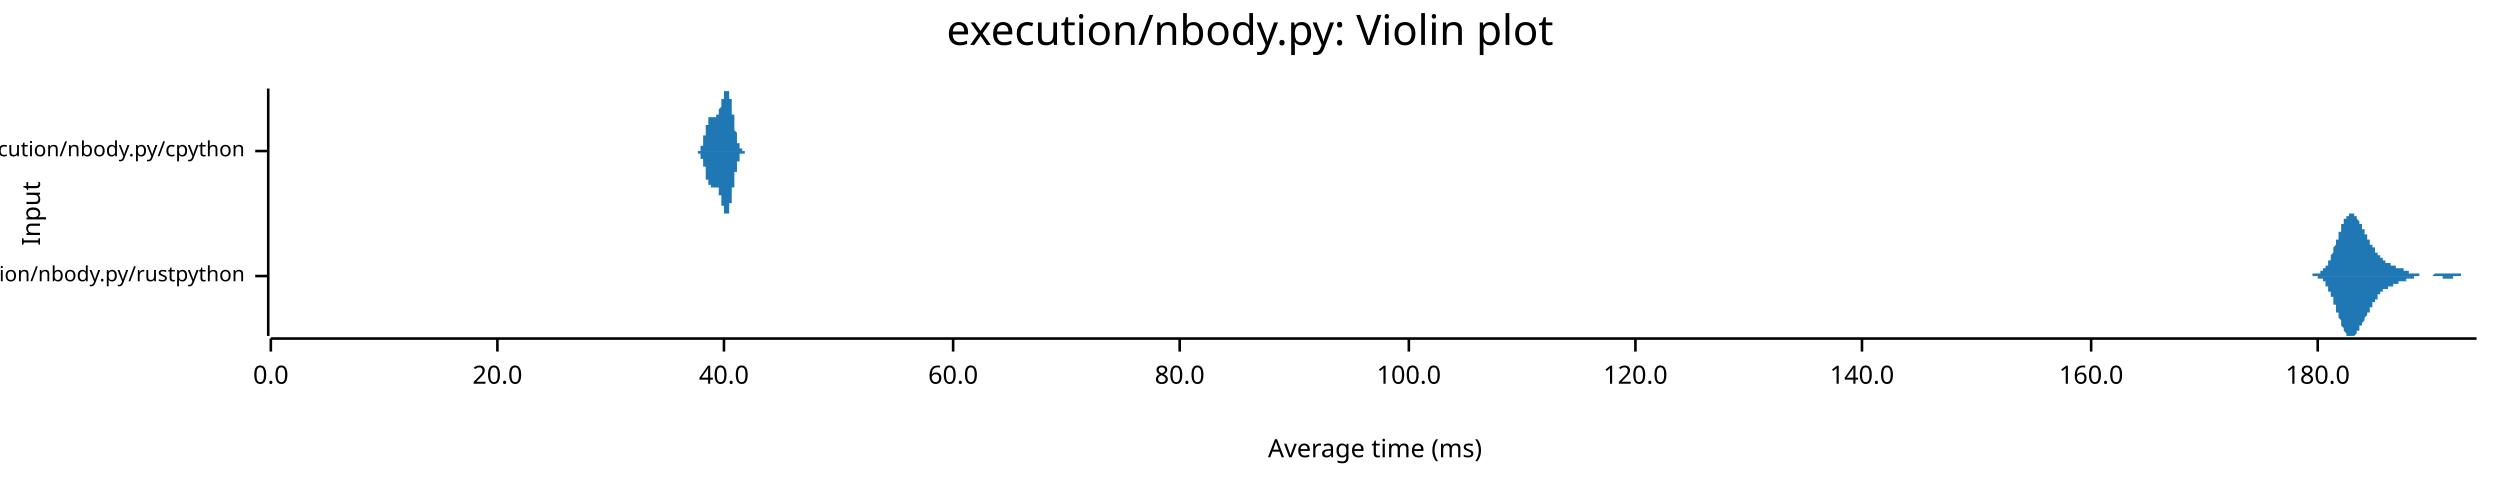
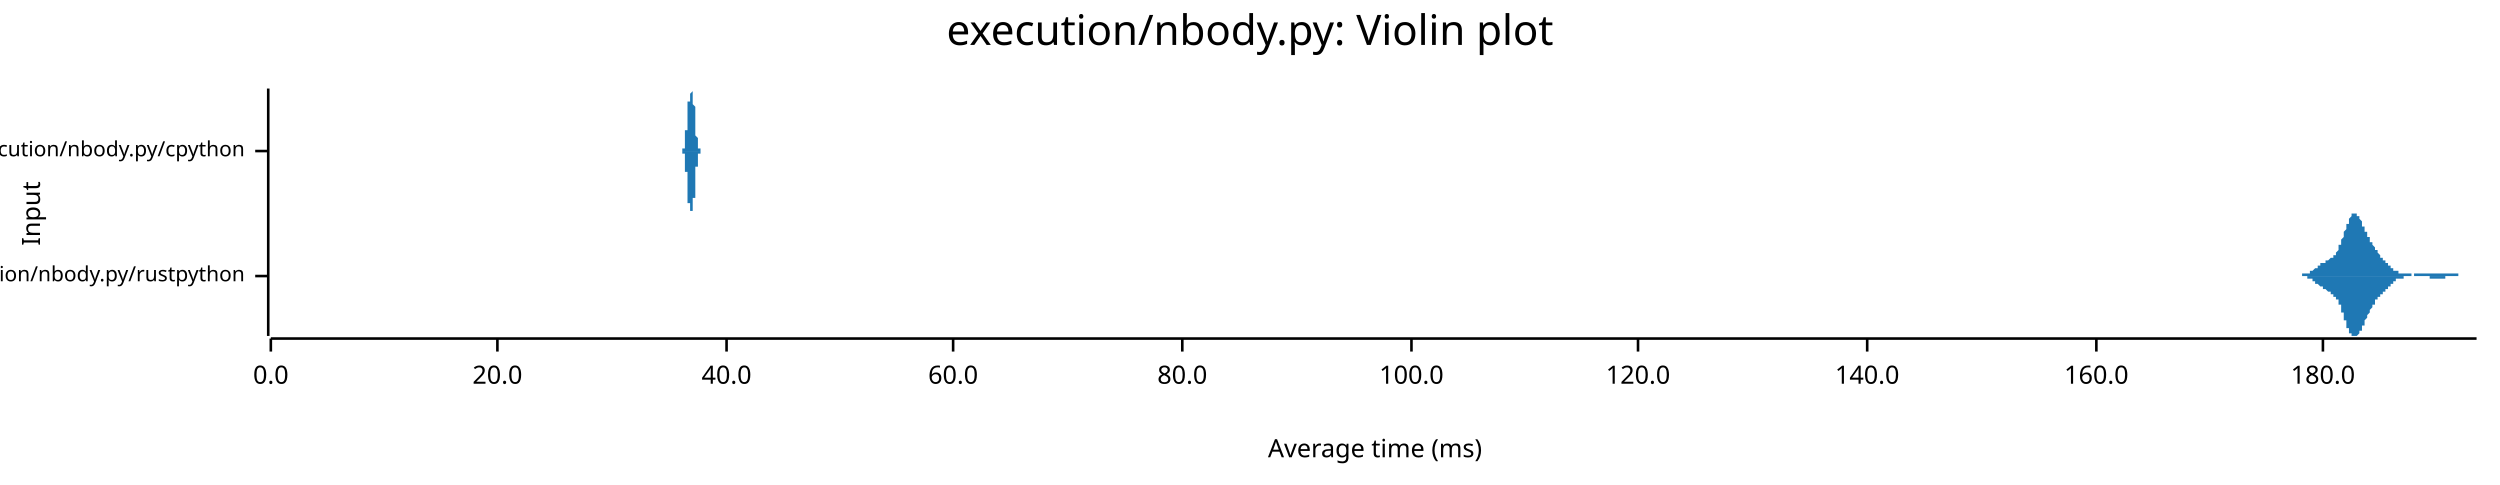
<svg xmlns="http://www.w3.org/2000/svg" width="960" height="186" viewBox="0 0 960 186">
  <text x="480" y="5" dy="0.76em" text-anchor="middle" font-family="sans-serif" font-size="16.129" opacity="1" fill="#000000">
execution/nbody.py: Violin plot
</text>
  <text x="8" y="82" dy="0.76em" text-anchor="middle" font-family="sans-serif" font-size="9.677" opacity="1" fill="#000000" transform="rotate(270, 8, 82)">
Input
</text>
  <text x="528" y="178" dy="-0.5ex" text-anchor="middle" font-family="sans-serif" font-size="9.677" opacity="1" fill="#000000">
Average time (ms)
</text>
  <polyline fill="none" opacity="1" stroke="#000000" stroke-width="1" points="103,34 103,129 " />
  <text x="94" y="106" dy="0.5ex" text-anchor="end" font-family="sans-serif" font-size="8.065" opacity="1" fill="#000000">
execution/nbody.py/rustpython
</text>
  <polyline fill="none" opacity="1" stroke="#000000" stroke-width="1" points="98,106 103,106 " />
  <text x="94" y="58" dy="0.5ex" text-anchor="end" font-family="sans-serif" font-size="8.065" opacity="1" fill="#000000">
execution/nbody.py/cpython
</text>
  <polyline fill="none" opacity="1" stroke="#000000" stroke-width="1" points="98,58 103,58 " />
  <polyline fill="none" opacity="1" stroke="#000000" stroke-width="1" points="104,130 951,130 " />
  <text x="104" y="140" dy="0.76em" text-anchor="middle" font-family="sans-serif" font-size="9.677" opacity="1" fill="#000000">
0.0
</text>
  <polyline fill="none" opacity="1" stroke="#000000" stroke-width="1" points="104,130 104,135 " />
  <text x="191" y="140" dy="0.76em" text-anchor="middle" font-family="sans-serif" font-size="9.677" opacity="1" fill="#000000">
20.0
</text>
  <polyline fill="none" opacity="1" stroke="#000000" stroke-width="1" points="191,130 191,135 " />
-   <text x="278" y="140" dy="0.76em" text-anchor="middle" font-family="sans-serif" font-size="9.677" opacity="1" fill="#000000">
+   <text x="279" y="140" dy="0.76em" text-anchor="middle" font-family="sans-serif" font-size="9.677" opacity="1" fill="#000000">
40.0
</text>
-   <polyline fill="none" opacity="1" stroke="#000000" stroke-width="1" points="278,130 278,135 " />
+   <polyline fill="none" opacity="1" stroke="#000000" stroke-width="1" points="279,130 279,135 " />
  <text x="366" y="140" dy="0.76em" text-anchor="middle" font-family="sans-serif" font-size="9.677" opacity="1" fill="#000000">
60.0
</text>
  <polyline fill="none" opacity="1" stroke="#000000" stroke-width="1" points="366,130 366,135 " />
-   <text x="453" y="140" dy="0.76em" text-anchor="middle" font-family="sans-serif" font-size="9.677" opacity="1" fill="#000000">
+   <text x="454" y="140" dy="0.76em" text-anchor="middle" font-family="sans-serif" font-size="9.677" opacity="1" fill="#000000">
80.0
</text>
-   <polyline fill="none" opacity="1" stroke="#000000" stroke-width="1" points="453,130 453,135 " />
-   <text x="541" y="140" dy="0.76em" text-anchor="middle" font-family="sans-serif" font-size="9.677" opacity="1" fill="#000000">
+   <polyline fill="none" opacity="1" stroke="#000000" stroke-width="1" points="454,130 454,135 " />
+   <text x="542" y="140" dy="0.76em" text-anchor="middle" font-family="sans-serif" font-size="9.677" opacity="1" fill="#000000">
100.0
</text>
-   <polyline fill="none" opacity="1" stroke="#000000" stroke-width="1" points="541,130 541,135 " />
-   <text x="628" y="140" dy="0.76em" text-anchor="middle" font-family="sans-serif" font-size="9.677" opacity="1" fill="#000000">
+   <polyline fill="none" opacity="1" stroke="#000000" stroke-width="1" points="542,130 542,135 " />
+   <text x="629" y="140" dy="0.76em" text-anchor="middle" font-family="sans-serif" font-size="9.677" opacity="1" fill="#000000">
120.0
</text>
-   <polyline fill="none" opacity="1" stroke="#000000" stroke-width="1" points="628,130 628,135 " />
-   <text x="715" y="140" dy="0.76em" text-anchor="middle" font-family="sans-serif" font-size="9.677" opacity="1" fill="#000000">
+   <polyline fill="none" opacity="1" stroke="#000000" stroke-width="1" points="629,130 629,135 " />
+   <text x="717" y="140" dy="0.76em" text-anchor="middle" font-family="sans-serif" font-size="9.677" opacity="1" fill="#000000">
140.0
</text>
-   <polyline fill="none" opacity="1" stroke="#000000" stroke-width="1" points="715,130 715,135 " />
-   <text x="803" y="140" dy="0.76em" text-anchor="middle" font-family="sans-serif" font-size="9.677" opacity="1" fill="#000000">
+   <polyline fill="none" opacity="1" stroke="#000000" stroke-width="1" points="717,130 717,135 " />
+   <text x="805" y="140" dy="0.76em" text-anchor="middle" font-family="sans-serif" font-size="9.677" opacity="1" fill="#000000">
160.0
</text>
-   <polyline fill="none" opacity="1" stroke="#000000" stroke-width="1" points="803,130 803,135 " />
-   <text x="890" y="140" dy="0.76em" text-anchor="middle" font-family="sans-serif" font-size="9.677" opacity="1" fill="#000000">
+   <polyline fill="none" opacity="1" stroke="#000000" stroke-width="1" points="805,130 805,135 " />
+   <text x="892" y="140" dy="0.76em" text-anchor="middle" font-family="sans-serif" font-size="9.677" opacity="1" fill="#000000">
180.0
</text>
-   <polyline fill="none" opacity="1" stroke="#000000" stroke-width="1" points="890,130 890,135 " />
-   <polygon opacity="1" fill="#1F78B4" points="883,106 884,106 884,106 884,106 884,106 884,106 884,106 884,106 885,106 885,106 885,106 885,106 885,106 885,106 885,106 885,106 886,106 886,106 886,106 886,106 886,106 886,106 886,106 887,106 887,106 887,106 887,106 887,106 887,106 887,106 887,106 888,106 888,106 888,106 888,106 888,105 888,105 888,105 889,105 889,105 889,105 889,105 889,105 889,105 889,105 890,105 890,105 890,105 890,105 890,105 890,105 890,105 890,105 891,105 891,105 891,105 891,104 891,104 891,104 891,104 892,104 892,104 892,104 892,104 892,104 892,103 892,103 892,103 893,103 893,103 893,103 893,103 893,102 893,102 893,102 894,102 894,101 894,101 894,101 894,101 894,100 894,100 894,100 895,100 895,99 895,99 895,99 895,98 895,98 895,98 896,97 896,97 896,97 896,96 896,96 896,96 896,95 896,95 897,94 897,94 897,94 897,93 897,93 897,92 897,92 898,92 898,91 898,91 898,90 898,90 898,90 898,89 899,89 899,88 899,88 899,88 899,87 899,87 899,87 899,86 900,86 900,86 900,85 900,85 900,85 900,84 900,84 901,84 901,84 901,84 901,83 901,83 901,83 901,83 901,83 902,83 902,82 902,82 902,82 902,82 902,82 902,82 903,82 903,82 903,82 903,82 903,82 903,82 903,82 903,82 904,82 904,82 904,82 904,83 904,83 904,83 904,83 905,83 905,83 905,83 905,84 905,84 905,84 905,84 905,84 906,85 906,85 906,85 906,85 906,86 906,86 906,86 907,86 907,87 907,87 907,87 907,87 907,88 907,88 908,88 908,88 908,89 908,89 908,89 908,89 908,90 908,90 909,90 909,90 909,91 909,91 909,91 909,91 909,92 910,92 910,92 910,92 910,93 910,93 910,93 910,93 910,94 911,94 911,94 911,94 911,94 911,95 911,95 911,95 912,95 912,96 912,96 912,96 912,96 912,96 912,97 912,97 913,97 913,97 913,97 913,98 913,98 913,98 913,98 914,98 914,98 914,99 914,99 914,99 914,99 914,99 914,99 915,99 915,100 915,100 915,100 915,100 915,100 915,100 916,100 916,100 916,100 916,100 916,101 916,101 916,101 917,101 917,101 917,101 917,101 917,101 917,101 917,101 917,101 918,101 918,101 918,101 918,101 918,102 918,102 918,102 919,102 919,102 919,102 919,102 919,102 919,102 919,102 919,102 920,102 920,102 920,102 920,102 920,102 920,102 920,103 921,103 921,103 921,103 921,103 921,103 921,103 921,103 921,103 922,103 922,103 922,103 922,103 922,103 922,103 922,103 923,103 923,104 923,104 923,104 923,104 923,104 923,104 923,104 924,104 924,104 924,104 924,104 924,104 924,104 924,104 925,104 925,104 925,104 925,104 925,105 925,105 925,105 926,105 926,105 926,105 926,105 926,105 926,105 926,105 926,105 927,105 927,105 927,105 927,105 927,105 927,105 927,105 928,105 928,105 928,105 928,105 928,105 928,105 928,105 928,105 929,105 929,105 929,105 929,105 929,105 929,105 929,106 930,106 930,106 930,106 930,106 930,106 930,106 930,106 930,106 931,106 931,106 931,106 931,106 931,106 931,106 931,106 932,106 932,106 932,106 932,106 932,106 932,106 932,106 932,106 933,106 933,106 933,106 933,106 933,106 933,106 933,106 934,106 934,106 934,106 934,106 934,106 934,106 934,106 935,105 935,105 935,105 935,105 935,105 935,105 935,105 935,105 936,105 936,105 936,105 936,105 936,105 936,105 936,105 937,105 937,105 937,105 937,105 937,105 937,105 937,105 937,105 938,105 938,105 938,105 938,105 938,105 938,105 938,105 939,105 939,105 939,105 939,105 939,105 939,105 939,105 939,105 940,105 940,105 940,105 940,105 940,105 940,105 940,105 941,105 941,105 941,105 941,105 941,105 941,105 941,105 942,105 942,105 942,105 942,105 942,105 942,105 942,105 942,105 943,105 943,105 943,105 943,105 943,105 943,105 943,105 944,105 944,105 944,105 944,105 944,105 944,105 944,105 944,105 945,105 945,105 945,105 945,105 945,105 945,105 945,106 946,106 946,106 946,106 946,106 946,106 946,106 946,106 946,106 947,106 947,106 947,106 947,106 947,106 947,106 947,106 948,106 948,106 948,106 948,106 948,106 948,106 948,106 948,106 949,106 949,106 949,106 949,106 949,106 949,106 949,106 950,106 950,106 950,106 950,106 950,106 950,106 950,106 951,106 951,106 883,106 " />
-   <polygon opacity="1" fill="#1F78B4" points="883,106 884,106 884,106 884,106 884,106 884,106 884,106 884,106 885,106 885,106 885,106 885,106 885,106 885,106 885,106 885,106 886,106 886,106 886,106 886,106 886,106 886,106 886,106 887,106 887,106 887,106 887,106 887,106 887,106 887,106 887,106 888,106 888,106 888,106 888,106 888,106 888,106 888,106 889,106 889,106 889,106 889,106 889,106 889,106 889,106 890,106 890,106 890,106 890,106 890,107 890,107 890,107 890,107 891,107 891,107 891,107 891,107 891,107 891,107 891,107 892,107 892,108 892,108 892,108 892,108 892,108 892,108 892,108 893,108 893,109 893,109 893,109 893,109 893,109 893,110 894,110 894,110 894,110 894,111 894,111 894,111 894,111 894,112 895,112 895,112 895,112 895,113 895,113 895,113 895,114 896,114 896,114 896,115 896,115 896,116 896,116 896,116 896,117 897,117 897,117 897,118 897,118 897,119 897,119 897,120 898,120 898,120 898,121 898,121 898,122 898,122 898,122 899,123 899,123 899,123 899,124 899,124 899,125 899,125 899,125 900,126 900,126 900,126 900,126 900,127 900,127 900,127 901,128 901,128 901,128 901,128 901,128 901,129 901,129 901,129 902,129 902,129 902,129 902,129 902,129 902,129 902,129 903,129 903,129 903,129 903,129 903,129 903,129 903,129 903,129 904,129 904,129 904,129 904,129 904,129 904,129 904,129 905,128 905,128 905,128 905,128 905,128 905,127 905,127 905,127 906,127 906,127 906,126 906,126 906,126 906,126 906,125 907,125 907,125 907,125 907,124 907,124 907,124 907,124 908,123 908,123 908,123 908,123 908,122 908,122 908,122 908,122 909,121 909,121 909,121 909,121 909,120 909,120 909,120 910,120 910,119 910,119 910,119 910,119 910,118 910,118 910,118 911,118 911,118 911,117 911,117 911,117 911,117 911,116 912,116 912,116 912,116 912,116 912,115 912,115 912,115 912,115 913,115 913,114 913,114 913,114 913,114 913,114 913,113 914,113 914,113 914,113 914,113 914,113 914,113 914,112 914,112 915,112 915,112 915,112 915,112 915,112 915,112 915,111 916,111 916,111 916,111 916,111 916,111 916,111 916,111 917,111 917,111 917,111 917,111 917,110 917,110 917,110 917,110 918,110 918,110 918,110 918,110 918,110 918,110 918,110 919,110 919,110 919,110 919,110 919,110 919,109 919,109 919,109 920,109 920,109 920,109 920,109 920,109 920,109 920,109 921,109 921,109 921,109 921,109 921,109 921,109 921,109 921,108 922,108 922,108 922,108 922,108 922,108 922,108 922,108 923,108 923,108 923,108 923,108 923,108 923,108 923,108 923,108 924,108 924,107 924,107 924,107 924,107 924,107 924,107 925,107 925,107 925,107 925,107 925,107 925,107 925,107 926,107 926,107 926,107 926,107 926,107 926,107 926,107 926,107 927,107 927,106 927,106 927,106 927,106 927,106 927,106 928,106 928,106 928,106 928,106 928,106 928,106 928,106 928,106 929,106 929,106 929,106 929,106 929,106 929,106 929,106 930,106 930,106 930,106 930,106 930,106 930,106 930,106 930,106 931,106 931,106 931,106 931,106 931,106 931,106 931,106 932,106 932,106 932,106 932,106 932,106 932,106 932,106 932,106 933,106 933,106 933,106 933,106 933,106 933,106 933,106 934,106 934,106 934,106 934,106 934,106 934,106 934,106 935,106 935,106 935,106 935,106 935,106 935,106 935,106 935,106 936,106 936,106 936,106 936,106 936,106 936,106 936,106 937,106 937,106 937,106 937,106 937,106 937,106 937,106 937,106 938,106 938,106 938,106 938,107 938,107 938,107 938,107 939,107 939,107 939,107 939,107 939,107 939,107 939,107 939,107 940,107 940,107 940,107 940,107 940,107 940,107 940,107 941,107 941,107 941,107 941,107 941,107 941,107 941,107 942,107 942,107 942,107 942,107 942,106 942,106 942,106 942,106 943,106 943,106 943,106 943,106 943,106 943,106 943,106 944,106 944,106 944,106 944,106 944,106 944,106 944,106 944,106 945,106 945,106 945,106 945,106 945,106 945,106 945,106 946,106 946,106 946,106 946,106 946,106 946,106 946,106 946,106 947,106 947,106 947,106 947,106 947,106 947,106 947,106 948,106 948,106 948,106 948,106 948,106 948,106 948,106 948,106 949,106 949,106 949,106 949,106 949,106 949,106 949,106 950,106 950,106 950,106 950,106 950,106 950,106 950,106 951,106 951,106 883,106 " />
-   <polygon opacity="1" fill="#1F78B4" points="267,58 267,58 267,58 267,58 267,58 267,58 267,58 267,58 267,58 267,58 268,58 268,58 268,58 268,58 268,58 268,58 268,58 268,58 268,58 268,58 268,58 268,58 268,58 268,58 268,58 268,58 268,58 268,58 268,58 268,58 268,58 268,58 268,58 268,58 268,58 269,58 269,58 269,58 269,58 269,57 269,57 269,57 269,57 269,57 269,57 269,57 269,57 269,57 269,57 269,57 269,57 269,57 269,57 269,57 269,56 269,56 269,56 269,56 269,56 269,56 270,56 270,56 270,56 270,55 270,55 270,55 270,55 270,55 270,55 270,55 270,55 270,54 270,54 270,54 270,54 270,54 270,54 270,53 270,53 270,53 270,53 270,53 270,53 270,52 270,52 271,52 271,52 271,52 271,51 271,51 271,51 271,51 271,51 271,51 271,50 271,50 271,50 271,50 271,50 271,50 271,49 271,49 271,49 271,49 271,49 271,49 271,48 271,48 271,48 271,48 272,48 272,48 272,48 272,47 272,47 272,47 272,47 272,47 272,47 272,47 272,47 272,46 272,46 272,46 272,46 272,46 272,46 272,46 272,46 272,46 272,46 272,46 272,46 272,46 272,45 273,45 273,45 273,45 273,45 273,45 273,45 273,45 273,45 273,45 273,45 273,45 273,45 273,45 273,45 273,45 273,45 273,45 273,45 273,45 273,45 273,45 273,45 273,45 273,45 273,45 274,45 274,45 274,45 274,45 274,45 274,45 274,45 274,45 274,45 274,45 274,45 274,45 274,45 274,45 274,45 274,45 274,45 274,45 274,45 274,45 274,45 274,45 274,45 274,45 274,45 275,45 275,45 275,45 275,45 275,45 275,45 275,45 275,45 275,45 275,45 275,45 275,45 275,45 275,45 275,45 275,45 275,45 275,45 275,44 275,44 275,44 275,44 275,44 275,44 276,44 276,44 276,44 276,44 276,44 276,44 276,44 276,44 276,44 276,43 276,43 276,43 276,43 276,43 276,43 276,43 276,43 276,43 276,42 276,42 276,42 276,42 276,42 276,42 276,42 277,41 277,41 277,41 277,41 277,41 277,41 277,41 277,40 277,40 277,40 277,40 277,40 277,40 277,39 277,39 277,39 277,39 277,39 277,39 277,38 277,38 277,38 277,38 277,38 277,38 278,38 278,37 278,37 278,37 278,37 278,37 278,37 278,37 278,36 278,36 278,36 278,36 278,36 278,36 278,36 278,36 278,36 278,35 278,35 278,35 278,35 278,35 278,35 278,35 278,35 279,35 279,35 279,35 279,35 279,35 279,35 279,35 279,35 279,35 279,35 279,35 279,35 279,34 279,35 279,35 279,35 279,35 279,35 279,35 279,35 279,35 279,35 279,35 279,35 279,35 280,35 280,35 280,35 280,35 280,35 280,35 280,35 280,36 280,36 280,36 280,36 280,36 280,36 280,36 280,36 280,37 280,37 280,37 280,37 280,37 280,37 280,38 280,38 280,38 280,38 281,38 281,39 281,39 281,39 281,39 281,39 281,40 281,40 281,40 281,40 281,41 281,41 281,41 281,41 281,42 281,42 281,42 281,42 281,43 281,43 281,43 281,43 281,44 281,44 281,44 282,44 282,45 282,45 282,45 282,45 282,46 282,46 282,46 282,47 282,47 282,47 282,47 282,48 282,48 282,48 282,48 282,49 282,49 282,49 282,49 282,50 282,50 282,50 282,50 282,50 283,51 283,51 283,51 283,51 283,52 283,52 283,52 283,52 283,52 283,53 283,53 283,53 283,53 283,53 283,53 283,54 283,54 283,54 283,54 283,54 283,54 283,54 283,55 283,55 284,55 284,55 284,55 284,55 284,55 284,55 284,56 284,56 284,56 284,56 284,56 284,56 284,56 284,56 284,56 284,56 284,57 284,57 284,57 284,57 284,57 284,57 284,57 284,57 284,57 285,57 285,57 285,57 285,57 285,57 285,57 285,57 285,57 285,58 285,58 285,58 285,58 285,58 285,58 285,58 285,58 285,58 285,58 285,58 285,58 285,58 285,58 285,58 285,58 285,58 286,58 286,58 286,58 286,58 286,58 286,58 286,58 286,58 286,58 286,58 286,58 286,58 286,58 286,58 286,58 286,58 286,58 286,58 286,58 286,58 286,58 286,58 286,58 286,58 286,58 287,58 287,58 287,58 287,58 287,58 287,58 287,58 287,58 287,58 287,58 287,58 287,58 287,58 287,58 287,58 287,58 287,58 287,58 267,58 " />
-   <polygon opacity="1" fill="#1F78B4" points="267,58 267,58 267,58 267,58 267,58 267,58 267,58 267,58 267,58 267,58 268,58 268,58 268,58 268,58 268,58 268,58 268,58 268,58 268,58 268,58 268,58 268,58 268,58 268,59 268,59 268,59 268,59 268,59 268,59 268,59 268,59 268,59 268,59 268,59 268,59 269,59 269,59 269,59 269,59 269,59 269,59 269,59 269,59 269,59 269,59 269,59 269,59 269,59 269,60 269,60 269,60 269,60 269,60 269,60 269,60 269,60 269,60 269,60 269,60 269,61 270,61 270,61 270,61 270,61 270,61 270,61 270,61 270,62 270,62 270,62 270,62 270,62 270,62 270,62 270,63 270,63 270,63 270,63 270,63 270,63 270,64 270,64 270,64 270,64 270,64 271,64 271,65 271,65 271,65 271,65 271,65 271,66 271,66 271,66 271,66 271,66 271,66 271,67 271,67 271,67 271,67 271,67 271,67 271,68 271,68 271,68 271,68 271,68 271,68 271,69 272,69 272,69 272,69 272,69 272,69 272,69 272,70 272,70 272,70 272,70 272,70 272,70 272,70 272,70 272,70 272,70 272,71 272,71 272,71 272,71 272,71 272,71 272,71 272,71 272,71 273,71 273,71 273,71 273,71 273,71 273,71 273,71 273,71 273,71 273,71 273,71 273,71 273,72 273,72 273,72 273,72 273,72 273,72 273,72 273,72 273,72 273,72 273,72 273,72 273,72 274,72 274,72 274,72 274,72 274,72 274,72 274,72 274,72 274,72 274,72 274,72 274,72 274,72 274,72 274,72 274,72 274,72 274,72 274,72 274,72 274,72 274,72 274,72 274,72 274,72 275,72 275,72 275,72 275,72 275,72 275,72 275,72 275,72 275,72 275,72 275,72 275,72 275,72 275,72 275,72 275,72 275,72 275,72 275,72 275,72 275,72 275,72 275,72 275,72 276,72 276,72 276,72 276,73 276,73 276,73 276,73 276,73 276,73 276,73 276,73 276,73 276,73 276,73 276,74 276,74 276,74 276,74 276,74 276,74 276,74 276,74 276,75 276,75 276,75 277,75 277,75 277,75 277,75 277,76 277,76 277,76 277,76 277,76 277,76 277,77 277,77 277,77 277,77 277,77 277,77 277,78 277,78 277,78 277,78 277,78 277,78 277,79 277,79 277,79 278,79 278,79 278,79 278,79 278,80 278,80 278,80 278,80 278,80 278,80 278,80 278,80 278,81 278,81 278,81 278,81 278,81 278,81 278,81 278,81 278,81 278,81 278,81 278,82 278,82 279,82 279,82 279,82 279,82 279,82 279,82 279,82 279,82 279,82 279,82 279,82 279,82 279,82 279,82 279,82 279,82 279,82 279,82 279,82 279,82 279,82 279,82 279,82 279,82 279,82 280,82 280,81 280,81 280,81 280,81 280,81 280,81 280,81 280,81 280,81 280,81 280,80 280,80 280,80 280,80 280,80 280,80 280,80 280,79 280,79 280,79 280,79 280,79 280,79 280,78 281,78 281,78 281,78 281,78 281,77 281,77 281,77 281,77 281,76 281,76 281,76 281,76 281,75 281,75 281,75 281,75 281,74 281,74 281,74 281,74 281,73 281,73 281,73 281,73 281,72 282,72 282,72 282,72 282,71 282,71 282,71 282,70 282,70 282,70 282,70 282,69 282,69 282,69 282,69 282,68 282,68 282,68 282,68 282,67 282,67 282,67 282,67 282,66 282,66 282,66 283,66 283,66 283,65 283,65 283,65 283,65 283,65 283,64 283,64 283,64 283,64 283,64 283,63 283,63 283,63 283,63 283,63 283,63 283,62 283,62 283,62 283,62 283,62 283,62 284,62 284,61 284,61 284,61 284,61 284,61 284,61 284,61 284,61 284,61 284,60 284,60 284,60 284,60 284,60 284,60 284,60 284,60 284,60 284,60 284,60 284,60 284,60 284,59 284,59 285,59 285,59 285,59 285,59 285,59 285,59 285,59 285,59 285,59 285,59 285,59 285,59 285,59 285,59 285,59 285,59 285,59 285,59 285,59 285,59 285,59 285,59 285,59 285,59 285,59 286,59 286,59 286,58 286,58 286,58 286,58 286,58 286,58 286,58 286,58 286,58 286,58 286,58 286,58 286,58 286,58 286,58 286,58 286,58 286,58 286,58 286,58 286,58 286,58 286,58 287,58 287,58 287,58 287,58 287,58 287,58 287,58 287,58 287,58 287,58 287,58 287,58 287,58 287,58 287,58 287,58 287,58 287,58 267,58 " />
+   <polyline fill="none" opacity="1" stroke="#000000" stroke-width="1" points="892,130 892,135 " />
+   <polygon opacity="1" fill="#1F78B4" points="880,106 880,106 880,106 880,106 881,106 881,106 881,106 881,106 881,106 881,106 881,106 882,106 882,106 882,106 882,106 882,106 882,106 882,106 883,106 883,106 883,106 883,106 883,106 883,106 883,106 884,106 884,106 884,106 884,105 884,105 884,105 884,105 885,105 885,105 885,105 885,105 885,105 885,105 885,105 886,105 886,105 886,105 886,105 886,105 886,105 886,105 886,105 887,105 887,105 887,105 887,104 887,104 887,104 887,104 888,104 888,104 888,104 888,104 888,104 888,104 888,104 889,103 889,103 889,103 889,103 889,103 889,103 889,103 890,103 890,103 890,102 890,102 890,102 890,102 890,102 891,102 891,102 891,102 891,102 891,101 891,101 891,101 892,101 892,101 892,101 892,101 892,101 892,101 892,101 893,101 893,100 893,100 893,100 893,100 893,100 893,100 894,100 894,100 894,100 894,100 894,100 894,100 894,100 895,99 895,99 895,99 895,99 895,99 895,99 895,99 896,99 896,99 896,99 896,98 896,98 896,98 896,98 897,98 897,98 897,97 897,97 897,97 897,97 897,97 898,96 898,96 898,96 898,95 898,95 898,95 898,94 899,94 899,94 899,93 899,93 899,93 899,92 899,92 899,92 900,91 900,91 900,90 900,90 900,89 900,89 900,89 901,88 901,88 901,87 901,87 901,87 901,86 901,86 902,86 902,85 902,85 902,85 902,84 902,84 902,84 903,83 903,83 903,83 903,83 903,83 903,82 903,82 904,82 904,82 904,82 904,82 904,82 904,82 904,82 905,82 905,82 905,82 905,82 905,82 905,83 905,83 906,83 906,83 906,83 906,84 906,84 906,84 906,84 907,85 907,85 907,85 907,86 907,86 907,86 907,87 908,87 908,87 908,87 908,88 908,88 908,88 908,89 909,89 909,89 909,90 909,90 909,90 909,91 909,91 910,91 910,92 910,92 910,92 910,92 910,93 910,93 911,93 911,93 911,94 911,94 911,94 911,94 911,94 912,95 912,95 912,95 912,95 912,96 912,96 912,96 912,96 913,96 913,96 913,97 913,97 913,97 913,97 913,97 914,98 914,98 914,98 914,98 914,98 914,98 914,99 915,99 915,99 915,99 915,99 915,99 915,100 915,100 916,100 916,100 916,100 916,100 916,101 916,101 916,101 917,101 917,101 917,101 917,101 917,102 917,102 917,102 918,102 918,102 918,102 918,102 918,103 918,103 918,103 919,103 919,103 919,103 919,103 919,103 919,103 919,104 920,104 920,104 920,104 920,104 920,104 920,104 920,104 921,104 921,104 921,104 921,104 921,104 921,105 921,105 922,105 922,105 922,105 922,105 922,105 922,105 922,105 923,105 923,105 923,105 923,105 923,105 923,105 923,105 924,105 924,105 924,105 924,105 924,105 924,105 924,105 925,105 925,105 925,105 925,105 925,105 925,105 925,105 925,105 926,105 926,105 926,106 926,106 926,106 926,106 926,106 927,106 927,106 927,106 927,106 927,106 927,106 927,105 928,105 928,105 928,105 928,105 928,105 928,105 928,105 929,105 929,105 929,105 929,105 929,105 929,105 929,105 930,105 930,105 930,105 930,105 930,105 930,105 930,105 931,105 931,105 931,105 931,105 931,105 931,105 931,105 932,105 932,105 932,105 932,105 932,105 932,105 932,105 933,105 933,105 933,105 933,105 933,105 933,105 933,105 934,105 934,105 934,105 934,105 934,105 934,105 934,105 935,105 935,105 935,105 935,105 935,105 935,105 935,105 936,105 936,105 936,105 936,105 936,105 936,105 936,105 937,105 937,105 937,105 937,105 937,105 937,105 937,105 938,105 938,105 938,105 938,105 938,105 938,105 938,105 938,105 939,105 939,105 939,105 939,105 939,105 939,105 939,105 940,105 940,105 940,105 940,105 940,105 940,105 940,105 941,105 941,105 941,105 941,105 941,105 941,105 941,105 942,105 942,105 942,105 942,105 942,105 942,105 942,105 943,105 943,105 943,105 943,105 943,105 943,105 943,105 944,105 944,105 944,105 944,105 944,105 944,106 944,106 945,106 945,106 945,106 945,106 945,106 945,106 945,106 946,106 946,106 946,106 946,106 946,106 946,106 946,106 947,106 947,106 947,106 947,106 947,106 947,106 947,106 948,106 948,106 948,106 948,106 948,106 948,106 948,106 949,106 949,106 949,106 949,106 949,106 949,106 949,106 950,106 950,106 950,106 950,106 950,106 950,106 950,106 951,106 951,106 880,106 " />
+   <polygon opacity="1" fill="#1F78B4" points="880,106 880,106 880,106 880,106 881,106 881,106 881,106 881,106 881,106 881,106 881,106 882,106 882,106 882,106 882,106 882,106 882,106 882,106 883,106 883,106 883,106 883,106 883,106 883,106 883,106 884,106 884,106 884,106 884,106 884,106 884,106 884,106 885,106 885,106 885,106 885,106 885,106 885,106 885,106 886,106 886,106 886,106 886,107 886,107 886,107 886,107 886,107 887,107 887,107 887,107 887,107 887,107 887,107 887,107 888,107 888,107 888,108 888,108 888,108 888,108 888,108 889,108 889,108 889,108 889,108 889,108 889,109 889,109 890,109 890,109 890,109 890,109 890,109 890,109 890,109 891,110 891,110 891,110 891,110 891,110 891,110 891,110 892,110 892,110 892,111 892,111 892,111 892,111 892,111 893,111 893,111 893,111 893,111 893,111 893,111 893,111 894,112 894,112 894,112 894,112 894,112 894,112 894,112 895,112 895,112 895,112 895,112 895,112 895,113 895,113 896,113 896,113 896,113 896,113 896,113 896,113 896,114 897,114 897,114 897,114 897,114 897,115 897,115 897,115 898,115 898,116 898,116 898,116 898,116 898,117 898,117 899,117 899,118 899,118 899,118 899,119 899,119 899,120 899,120 900,120 900,121 900,121 900,122 900,122 900,122 900,123 901,123 901,124 901,124 901,124 901,125 901,125 901,126 902,126 902,126 902,127 902,127 902,127 902,128 902,128 903,128 903,128 903,129 903,129 903,129 903,129 903,129 904,129 904,129 904,129 904,129 904,129 904,129 904,129 905,129 905,129 905,129 905,129 905,129 905,129 905,129 906,128 906,128 906,128 906,128 906,128 906,127 906,127 907,127 907,127 907,126 907,126 907,126 907,125 907,125 908,125 908,124 908,124 908,124 908,123 908,123 908,123 909,122 909,122 909,122 909,121 909,121 909,121 909,121 910,120 910,120 910,120 910,119 910,119 910,119 910,119 911,118 911,118 911,118 911,118 911,117 911,117 911,117 912,117 912,117 912,116 912,116 912,116 912,116 912,116 912,115 913,115 913,115 913,115 913,115 913,114 913,114 913,114 914,114 914,114 914,114 914,113 914,113 914,113 914,113 915,113 915,113 915,112 915,112 915,112 915,112 915,112 916,112 916,111 916,111 916,111 916,111 916,111 916,111 917,111 917,110 917,110 917,110 917,110 917,110 917,110 918,110 918,109 918,109 918,109 918,109 918,109 918,109 919,109 919,109 919,108 919,108 919,108 919,108 919,108 920,108 920,108 920,108 920,108 920,108 920,107 920,107 921,107 921,107 921,107 921,107 921,107 921,107 921,107 922,107 922,107 922,107 922,107 922,107 922,107 922,107 923,107 923,106 923,106 923,106 923,106 923,106 923,106 924,106 924,106 924,106 924,106 924,106 924,106 924,106 925,106 925,106 925,106 925,106 925,106 925,106 925,106 925,106 926,106 926,106 926,106 926,106 926,106 926,106 926,106 927,106 927,106 927,106 927,106 927,106 927,106 927,106 928,106 928,106 928,106 928,106 928,106 928,106 928,106 929,106 929,106 929,106 929,106 929,106 929,106 929,106 930,106 930,106 930,106 930,106 930,106 930,106 930,106 931,106 931,106 931,106 931,106 931,106 931,106 931,106 932,106 932,106 932,106 932,106 932,106 932,106 932,106 933,106 933,106 933,106 933,107 933,107 933,107 933,107 934,107 934,107 934,107 934,107 934,107 934,107 934,107 935,107 935,107 935,107 935,107 935,107 935,107 935,107 936,107 936,107 936,107 936,107 936,107 936,107 936,107 937,107 937,107 937,107 937,107 937,107 937,107 937,107 938,107 938,107 938,107 938,107 938,107 938,107 938,107 938,107 939,107 939,107 939,107 939,107 939,106 939,106 939,106 940,106 940,106 940,106 940,106 940,106 940,106 940,106 941,106 941,106 941,106 941,106 941,106 941,106 941,106 942,106 942,106 942,106 942,106 942,106 942,106 942,106 943,106 943,106 943,106 943,106 943,106 943,106 943,106 944,106 944,106 944,106 944,106 944,106 944,106 944,106 945,106 945,106 945,106 945,106 945,106 945,106 945,106 946,106 946,106 946,106 946,106 946,106 946,106 946,106 947,106 947,106 947,106 947,106 947,106 947,106 947,106 948,106 948,106 948,106 948,106 948,106 948,106 948,106 949,106 949,106 949,106 949,106 949,106 949,106 949,106 950,106 950,106 950,106 950,106 950,106 950,106 950,106 951,106 951,106 880,106 " />
+   <polygon opacity="1" fill="#1F78B4" points="262,58 262,58 262,58 262,58 262,58 262,58 262,58 262,58 262,58 262,58 262,58 262,58 262,58 262,58 262,58 262,58 262,58 262,58 262,58 262,58 262,58 262,58 262,58 262,58 262,58 262,58 262,58 262,58 262,58 262,58 262,58 262,58 262,58 262,58 262,58 262,58 262,58 262,58 262,58 262,57 262,57 262,57 262,57 262,57 262,57 263,57 263,57 263,57 263,57 263,57 263,57 263,57 263,57 263,57 263,56 263,56 263,56 263,56 263,56 263,56 263,56 263,56 263,56 263,56 263,55 263,55 263,55 263,55 263,55 263,55 263,55 263,55 263,55 263,54 263,54 263,54 263,54 263,54 263,54 263,54 263,54 263,53 263,53 263,53 263,53 263,53 263,53 263,53 263,52 263,52 263,52 263,52 263,52 263,52 263,52 263,52 263,51 263,51 263,51 263,51 263,51 263,51 263,51 263,51 263,50 264,50 264,50 264,50 264,50 264,50 264,50 264,49 264,49 264,49 264,49 264,49 264,49 264,48 264,48 264,48 264,48 264,48 264,48 264,47 264,47 264,47 264,47 264,47 264,46 264,46 264,46 264,46 264,46 264,45 264,45 264,45 264,45 264,44 264,44 264,44 264,44 264,44 264,43 264,43 264,43 264,43 264,42 264,42 264,42 264,42 264,42 264,41 264,41 264,41 264,41 264,40 264,40 264,40 264,40 264,40 264,39 264,39 264,39 264,39 265,39 265,39 265,38 265,38 265,38 265,38 265,38 265,38 265,38 265,38 265,37 265,37 265,37 265,37 265,37 265,37 265,37 265,37 265,37 265,37 265,37 265,37 265,37 265,37 265,37 265,37 265,37 265,37 265,37 265,37 265,37 265,37 265,37 265,37 265,37 265,37 265,37 265,37 265,37 265,37 265,37 265,37 265,36 265,36 265,36 265,36 265,36 265,36 265,36 265,36 265,36 265,36 265,36 265,36 265,36 265,36 265,36 265,36 265,36 265,36 266,35 266,35 266,35 266,35 266,35 266,35 266,35 266,35 266,35 266,35 266,35 266,35 266,35 266,35 266,35 266,35 266,35 266,35 266,35 266,34 266,35 266,35 266,35 266,35 266,35 266,35 266,35 266,35 266,35 266,35 266,35 266,35 266,35 266,35 266,35 266,36 266,36 266,36 266,36 266,36 266,36 266,37 266,37 266,37 266,37 266,37 266,37 266,38 266,38 266,38 266,38 266,39 266,39 266,39 266,39 266,39 266,40 266,40 266,40 266,40 267,41 267,41 267,41 267,41 267,42 267,42 267,42 267,42 267,43 267,43 267,43 267,43 267,43 267,44 267,44 267,44 267,44 267,45 267,45 267,45 267,45 267,46 267,46 267,46 267,46 267,46 267,47 267,47 267,47 267,47 267,47 267,48 267,48 267,48 267,48 267,48 267,49 267,49 267,49 267,49 267,49 267,50 267,50 267,50 267,50 267,50 267,50 267,51 267,51 267,51 267,51 267,51 267,51 267,52 267,52 267,52 267,52 267,52 267,52 268,53 268,53 268,53 268,53 268,53 268,53 268,53 268,54 268,54 268,54 268,54 268,54 268,54 268,54 268,55 268,55 268,55 268,55 268,55 268,55 268,55 268,55 268,55 268,55 268,56 268,56 268,56 268,56 268,56 268,56 268,56 268,56 268,56 268,56 268,56 268,56 268,56 268,56 268,57 268,57 268,57 268,57 268,57 268,57 268,57 268,57 268,57 268,57 268,57 268,57 268,57 268,57 268,57 268,57 268,57 268,57 268,57 268,57 268,57 268,57 269,57 269,57 269,57 269,57 269,57 269,57 269,57 269,57 269,57 269,57 269,57 269,57 269,57 269,57 269,57 269,57 269,57 269,57 269,57 269,58 269,58 269,58 269,58 269,58 269,58 269,58 269,58 269,58 269,58 269,58 269,58 269,58 269,58 269,58 269,58 269,58 269,58 269,58 269,58 269,58 269,58 269,58 269,58 269,58 269,58 269,58 269,58 269,58 269,58 269,58 269,58 269,58 269,58 269,58 269,58 269,58 269,58 269,58 269,58 270,58 270,58 270,58 270,58 270,58 270,58 270,58 270,58 270,58 270,58 270,58 270,58 270,58 270,58 270,58 270,58 270,58 270,58 270,58 270,58 270,58 270,58 270,58 270,58 270,58 270,58 270,58 270,58 270,58 270,58 270,58 270,58 270,58 270,58 270,58 270,58 270,58 270,58 270,58 262,58 " />
+   <polygon opacity="1" fill="#1F78B4" points="262,58 262,58 262,58 262,58 262,58 262,58 262,58 262,58 262,58 262,58 262,58 262,58 262,58 262,58 262,58 262,58 262,58 262,58 262,58 262,58 262,58 262,58 262,58 262,58 262,59 262,59 262,59 262,59 262,59 262,59 262,59 262,59 262,59 262,59 262,59 262,59 262,59 262,59 262,59 262,59 262,59 262,59 262,59 262,59 262,59 263,59 263,59 263,59 263,60 263,60 263,60 263,60 263,60 263,60 263,60 263,60 263,60 263,60 263,60 263,61 263,61 263,61 263,61 263,61 263,61 263,61 263,61 263,61 263,62 263,62 263,62 263,62 263,62 263,62 263,62 263,62 263,62 263,63 263,63 263,63 263,63 263,63 263,63 263,63 263,64 263,64 263,64 263,64 263,64 263,64 263,64 263,64 263,65 263,65 263,65 263,65 263,65 263,65 263,65 263,65 263,66 263,66 263,66 263,66 263,66 264,66 264,66 264,67 264,67 264,67 264,67 264,67 264,67 264,67 264,68 264,68 264,68 264,68 264,68 264,68 264,69 264,69 264,69 264,69 264,69 264,69 264,70 264,70 264,70 264,70 264,70 264,71 264,71 264,71 264,71 264,72 264,72 264,72 264,72 264,72 264,73 264,73 264,73 264,73 264,74 264,74 264,74 264,74 264,75 264,75 264,75 264,75 264,75 264,76 264,76 264,76 264,76 264,76 264,77 264,77 264,77 264,77 264,77 264,78 265,78 265,78 265,78 265,78 265,78 265,78 265,79 265,79 265,79 265,79 265,79 265,79 265,79 265,79 265,79 265,79 265,79 265,79 265,80 265,80 265,80 265,80 265,80 265,80 265,80 265,80 265,80 265,80 265,80 265,80 265,80 265,80 265,80 265,80 265,80 265,80 265,80 265,80 265,80 265,80 265,80 265,80 265,80 265,80 265,80 265,80 265,80 265,80 265,80 265,80 265,80 265,80 265,80 265,81 265,81 265,81 265,81 265,81 265,81 265,81 266,81 266,81 266,81 266,81 266,81 266,81 266,82 266,82 266,82 266,82 266,82 266,82 266,82 266,82 266,82 266,82 266,82 266,82 266,82 266,82 266,82 266,82 266,82 266,82 266,82 266,82 266,82 266,82 266,82 266,82 266,81 266,81 266,81 266,81 266,81 266,81 266,81 266,81 266,80 266,80 266,80 266,80 266,80 266,80 266,79 266,79 266,79 266,79 266,79 266,78 266,78 266,78 266,78 266,78 266,77 266,77 266,77 266,77 266,76 266,76 267,76 267,76 267,75 267,75 267,75 267,75 267,74 267,74 267,74 267,74 267,73 267,73 267,73 267,73 267,73 267,72 267,72 267,72 267,72 267,71 267,71 267,71 267,71 267,71 267,70 267,70 267,70 267,70 267,70 267,69 267,69 267,69 267,69 267,69 267,68 267,68 267,68 267,68 267,68 267,67 267,67 267,67 267,67 267,67 267,66 267,66 267,66 267,66 267,66 267,66 267,65 267,65 267,65 267,65 267,65 267,65 267,64 267,64 267,64 268,64 268,64 268,64 268,63 268,63 268,63 268,63 268,63 268,63 268,63 268,62 268,62 268,62 268,62 268,62 268,62 268,62 268,62 268,62 268,61 268,61 268,61 268,61 268,61 268,61 268,61 268,61 268,61 268,61 268,61 268,60 268,60 268,60 268,60 268,60 268,60 268,60 268,60 268,60 268,60 268,60 268,60 268,60 268,60 268,60 268,60 268,60 268,60 268,60 268,60 268,60 268,59 268,59 268,59 268,59 268,59 268,59 268,59 268,59 268,59 269,59 269,59 269,59 269,59 269,59 269,59 269,59 269,59 269,59 269,59 269,59 269,59 269,59 269,59 269,59 269,59 269,59 269,59 269,59 269,59 269,59 269,59 269,59 269,59 269,59 269,59 269,59 269,59 269,59 269,59 269,59 269,59 269,59 269,59 269,59 269,59 269,59 269,59 269,59 269,59 269,59 269,59 269,59 269,59 269,59 269,59 269,59 269,59 269,59 269,59 269,59 269,58 269,58 269,58 269,58 269,58 269,58 269,58 269,58 270,58 270,58 270,58 270,58 270,58 270,58 270,58 270,58 270,58 270,58 270,58 270,58 270,58 270,58 270,58 270,58 270,58 270,58 270,58 270,58 270,58 270,58 270,58 270,58 270,58 270,58 270,58 270,58 270,58 270,58 270,58 270,58 270,58 270,58 270,58 270,58 270,58 270,58 270,58 262,58 " />
</svg>
